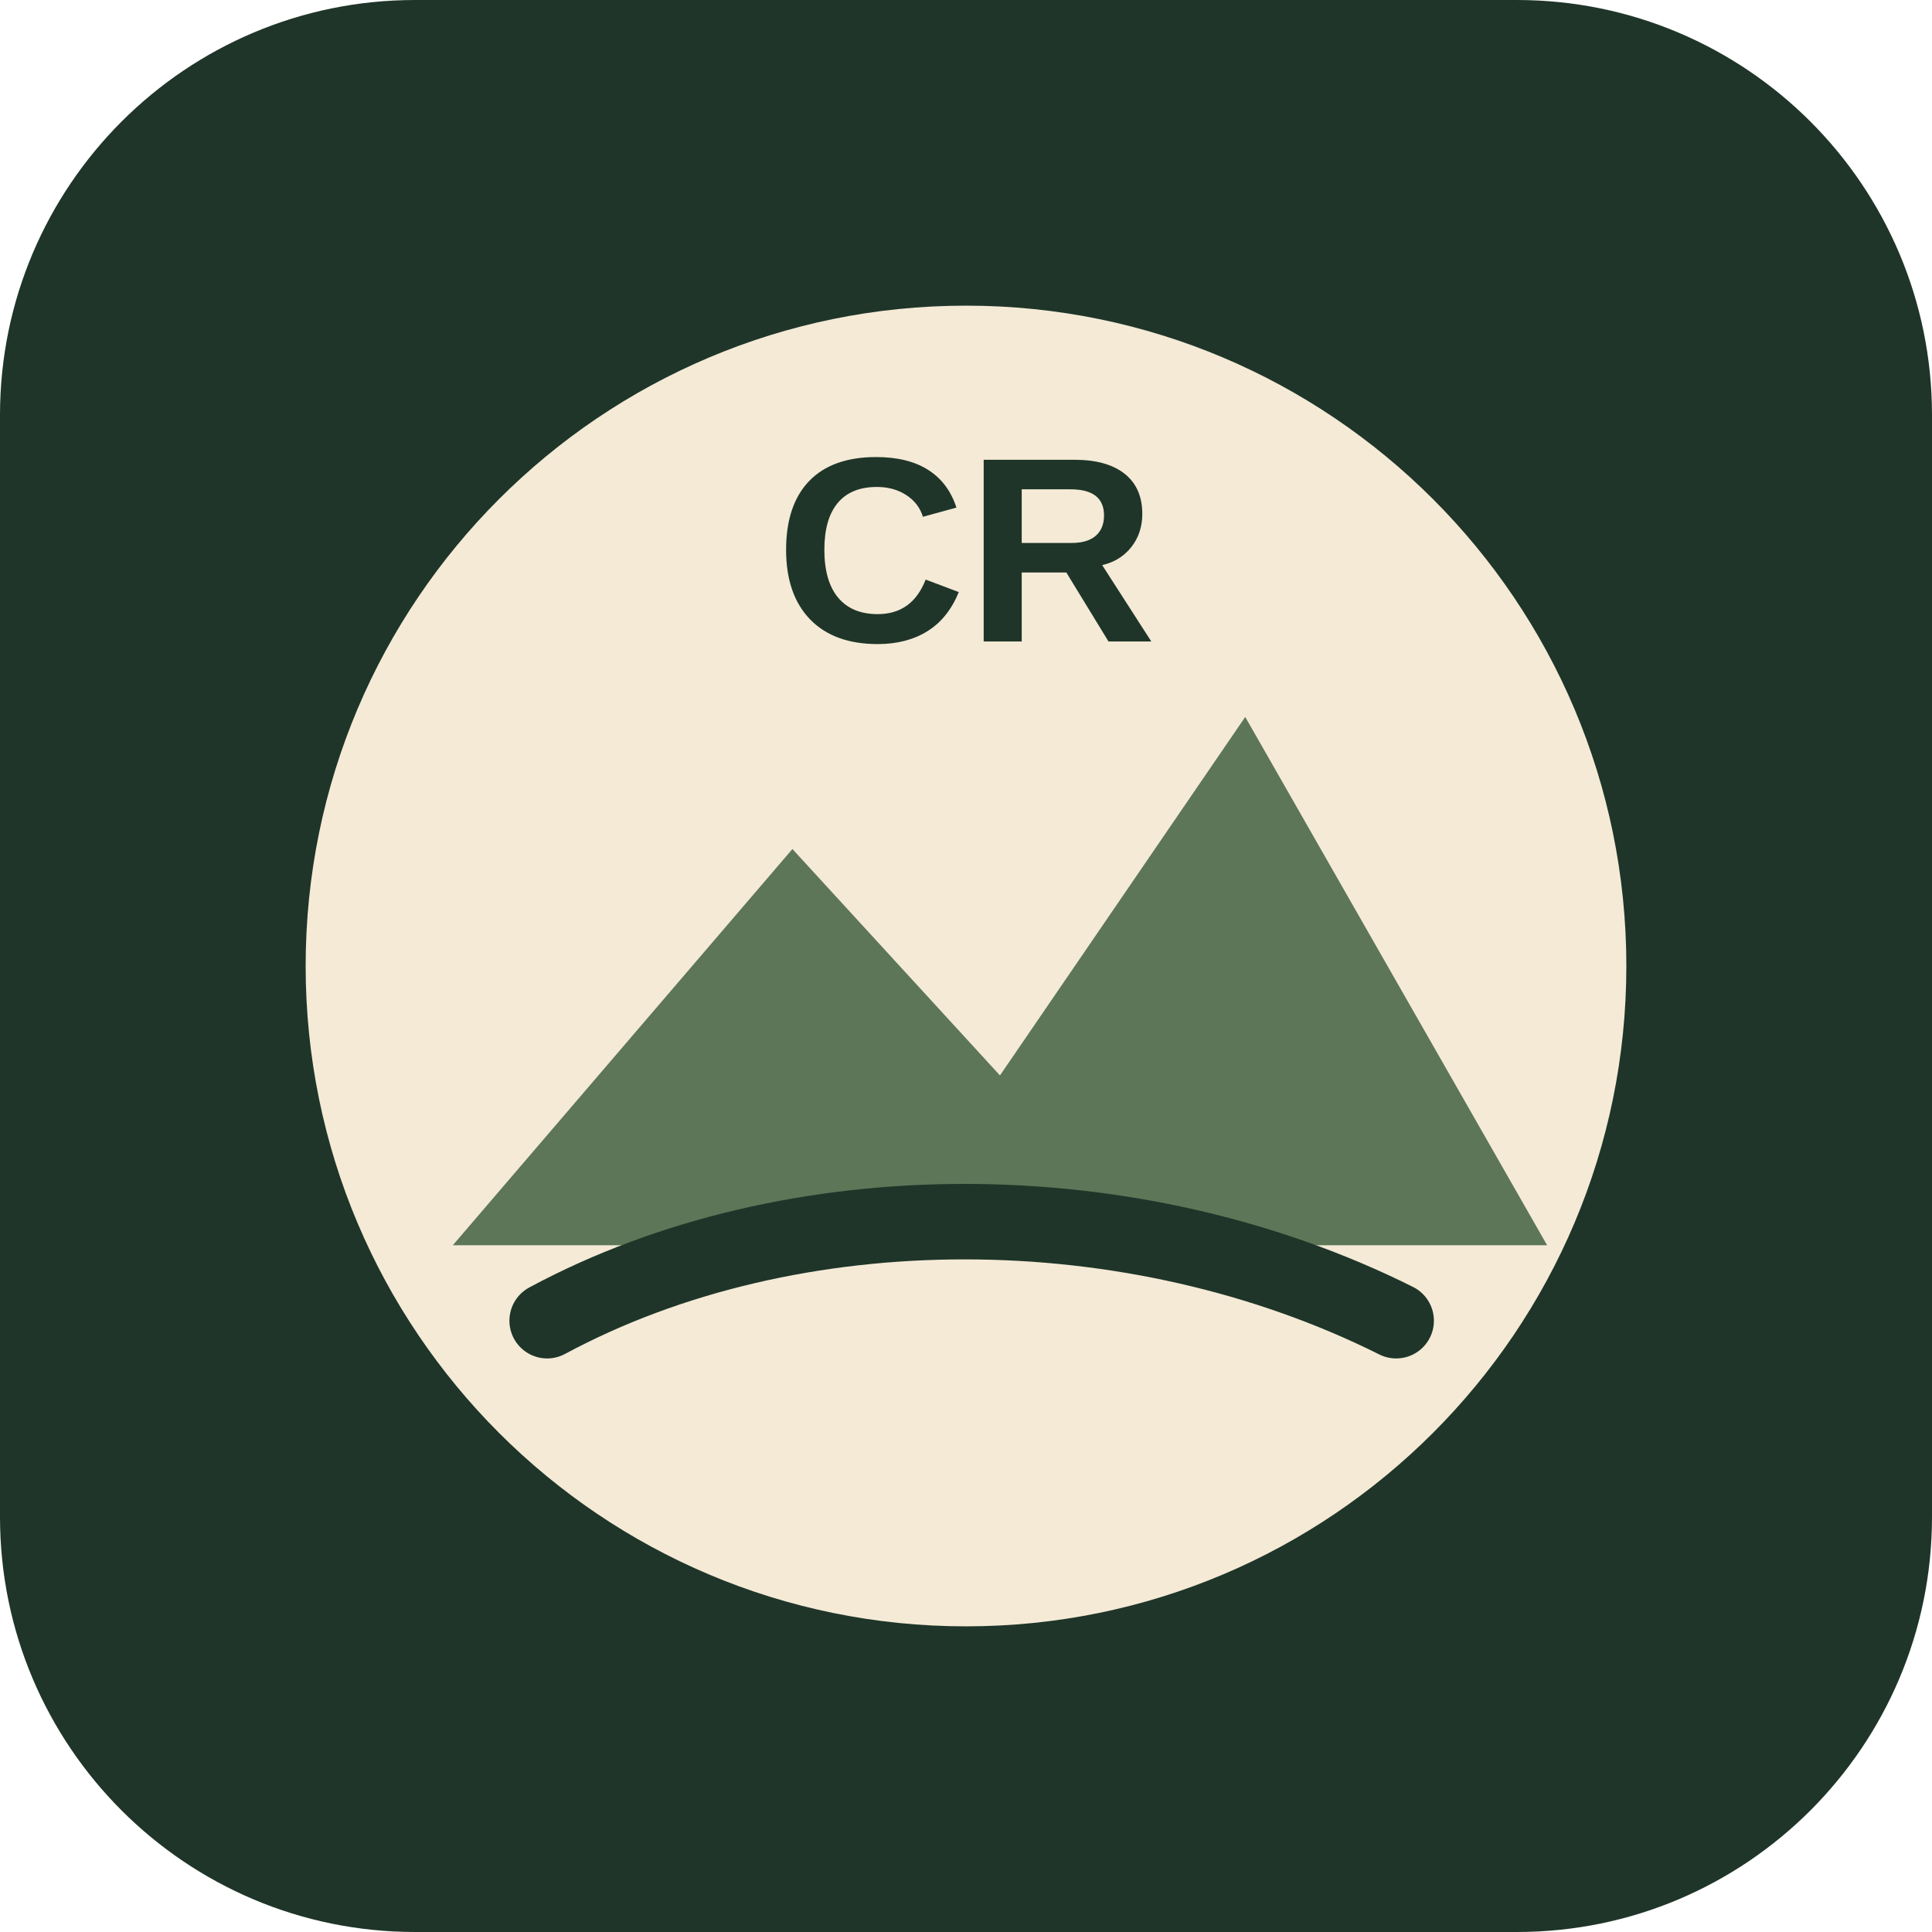
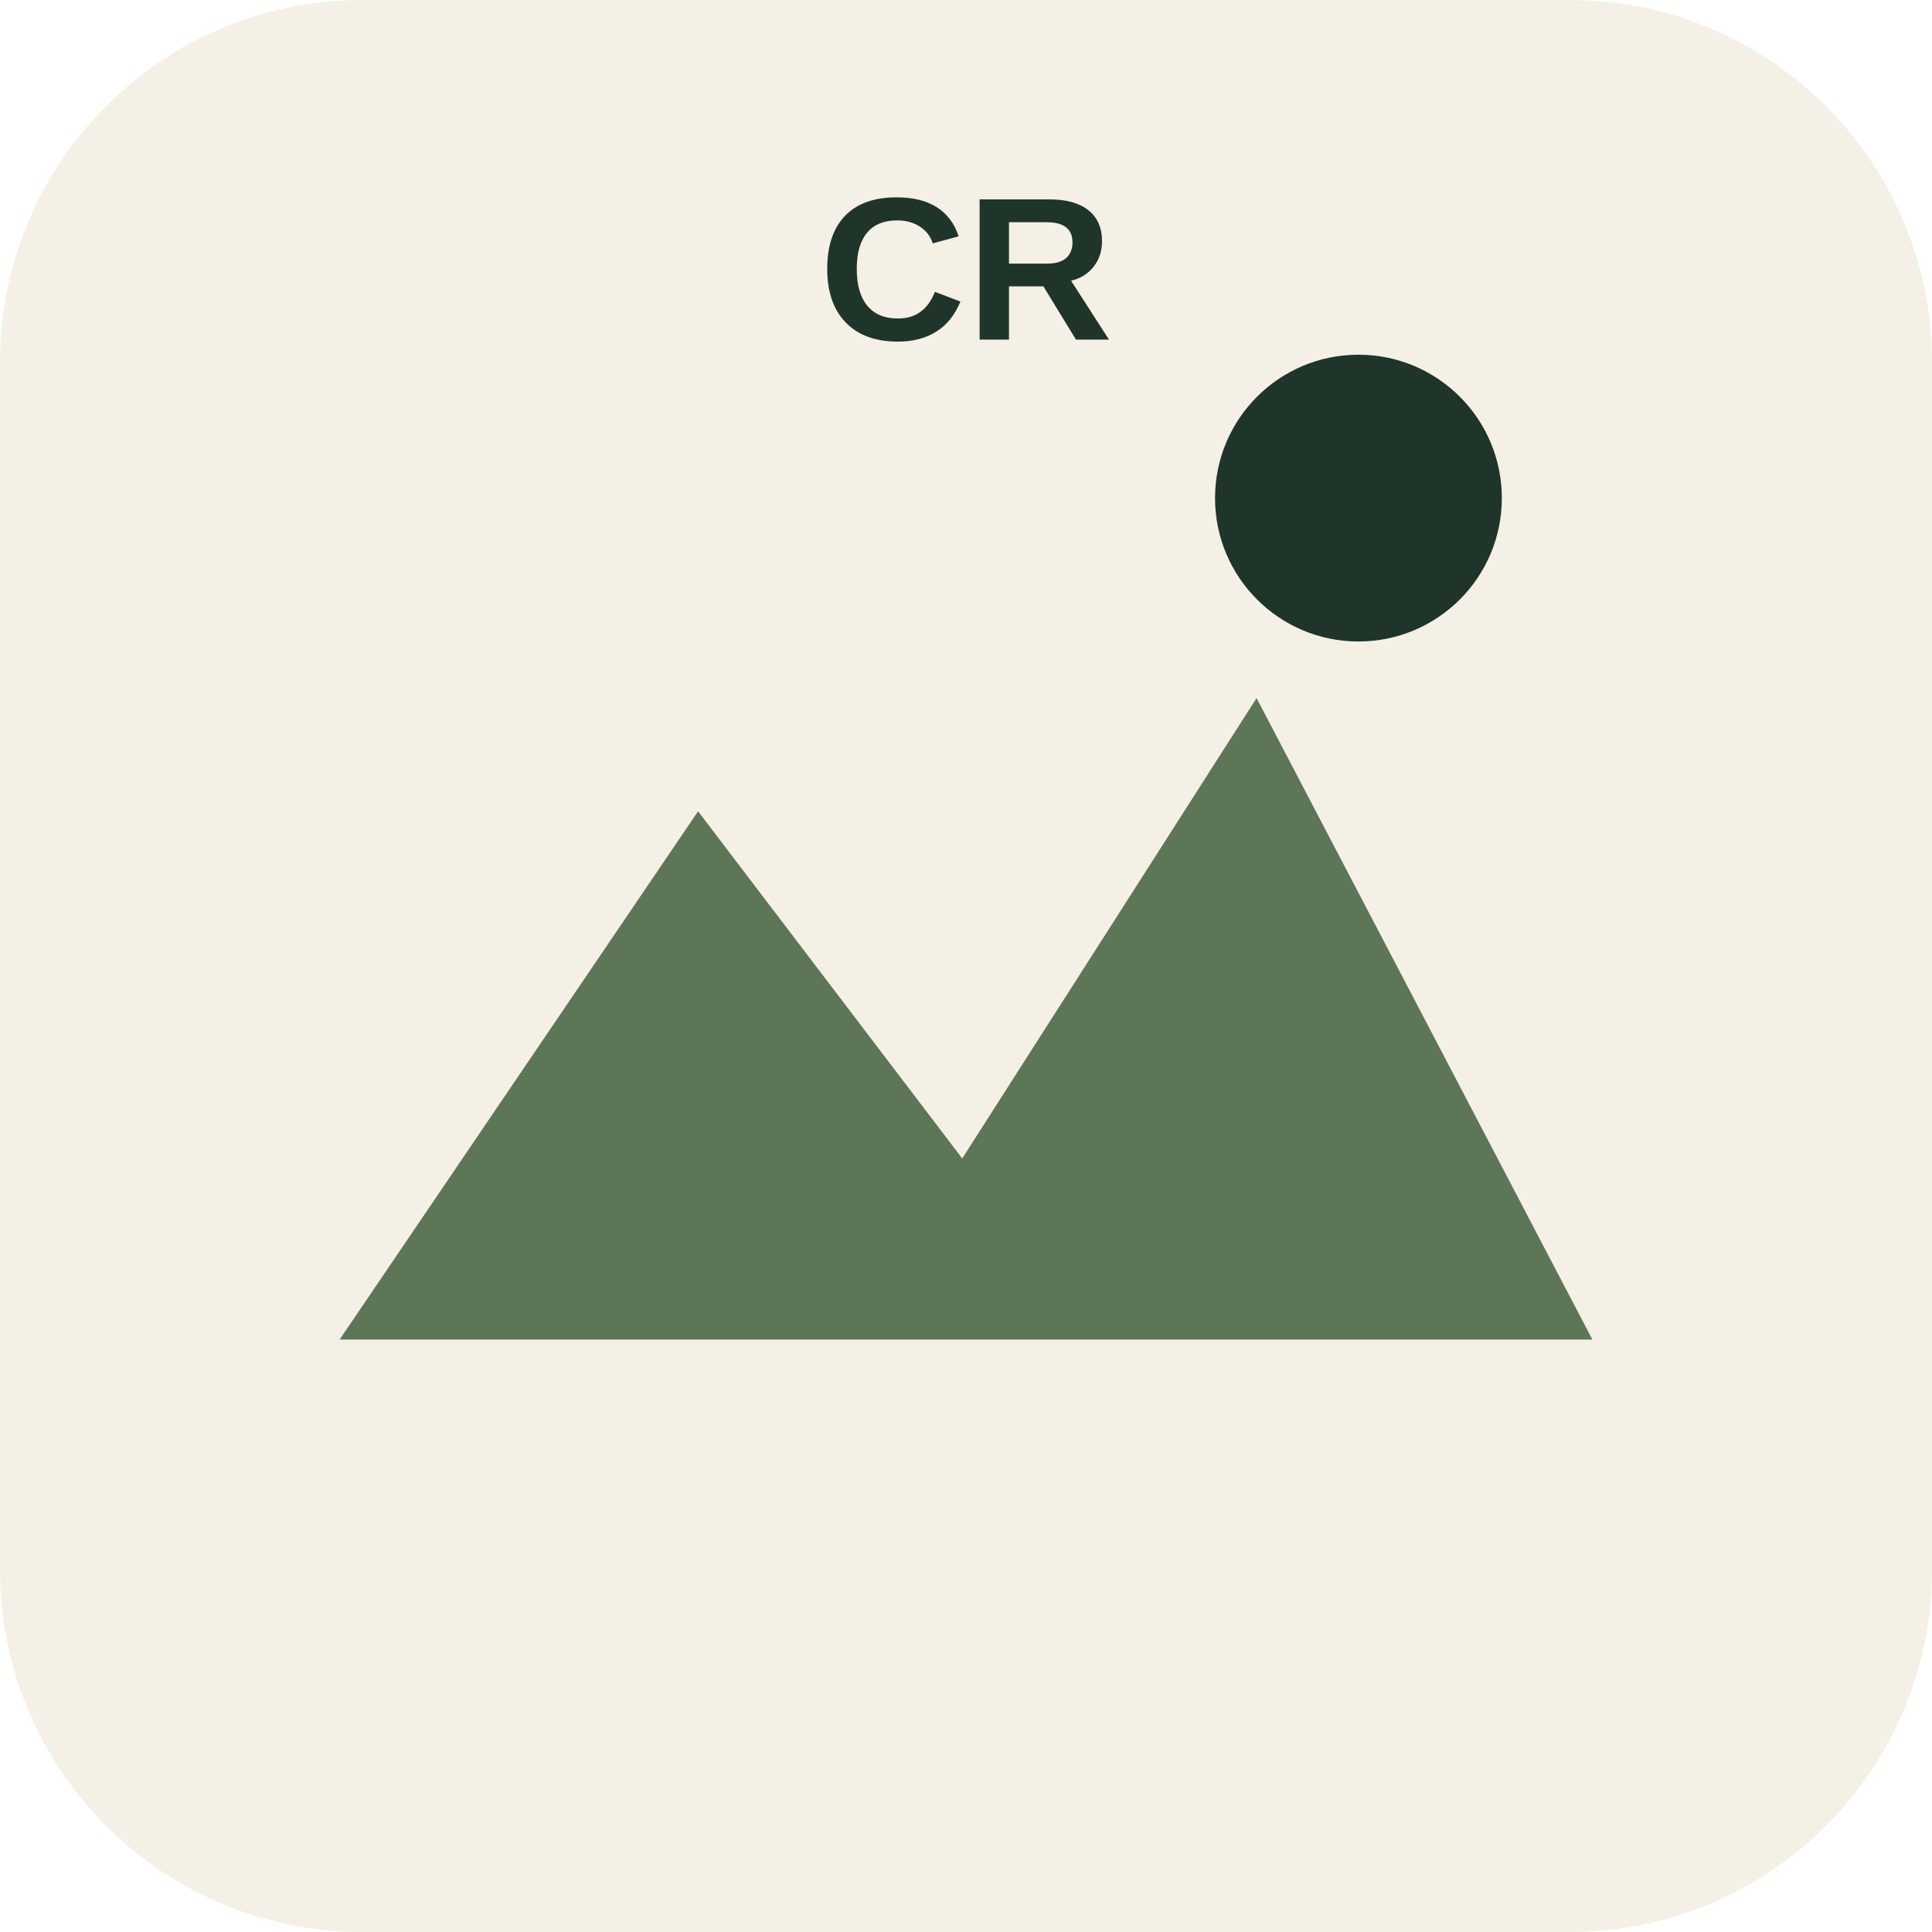
- <svg xmlns="http://www.w3.org/2000/svg" width="512" height="512" viewBox="0 0 512 512">
-   <rect width="512" height="512" rx="110" fill="#1f3529" />
-   <circle cx="256" cy="256" r="175" fill="#f4ead6" />
-   <path d="M120 330 L210 225 L265 285 L330 190 L410 330 Z" fill="#5d7658" />
-   <path d="M145 350 C210 315 300 315 370 350" fill="none" stroke="#1f3529" stroke-width="20" stroke-linecap="round" />
-   <text x="256" y="170" text-anchor="middle" font-family="Arial" font-size="70" font-weight="800" fill="#1f3529">CR</text>
+ <svg xmlns="http://www.w3.org/2000/svg" viewBox="0 0 512 512">
+   <rect width="512" height="512" rx="96" fill="#f4f0e6" />
+   <path d="M90 355l95-140 70 92 78-122 89 170z" fill="#5d7658" />
+   <circle cx="360" cy="132" r="38" fill="#1f3529" />
+   <text x="256" y="90" font-size="54" text-anchor="middle" font-family="Arial" font-weight="700" fill="#1f3529">CR</text>
</svg>
